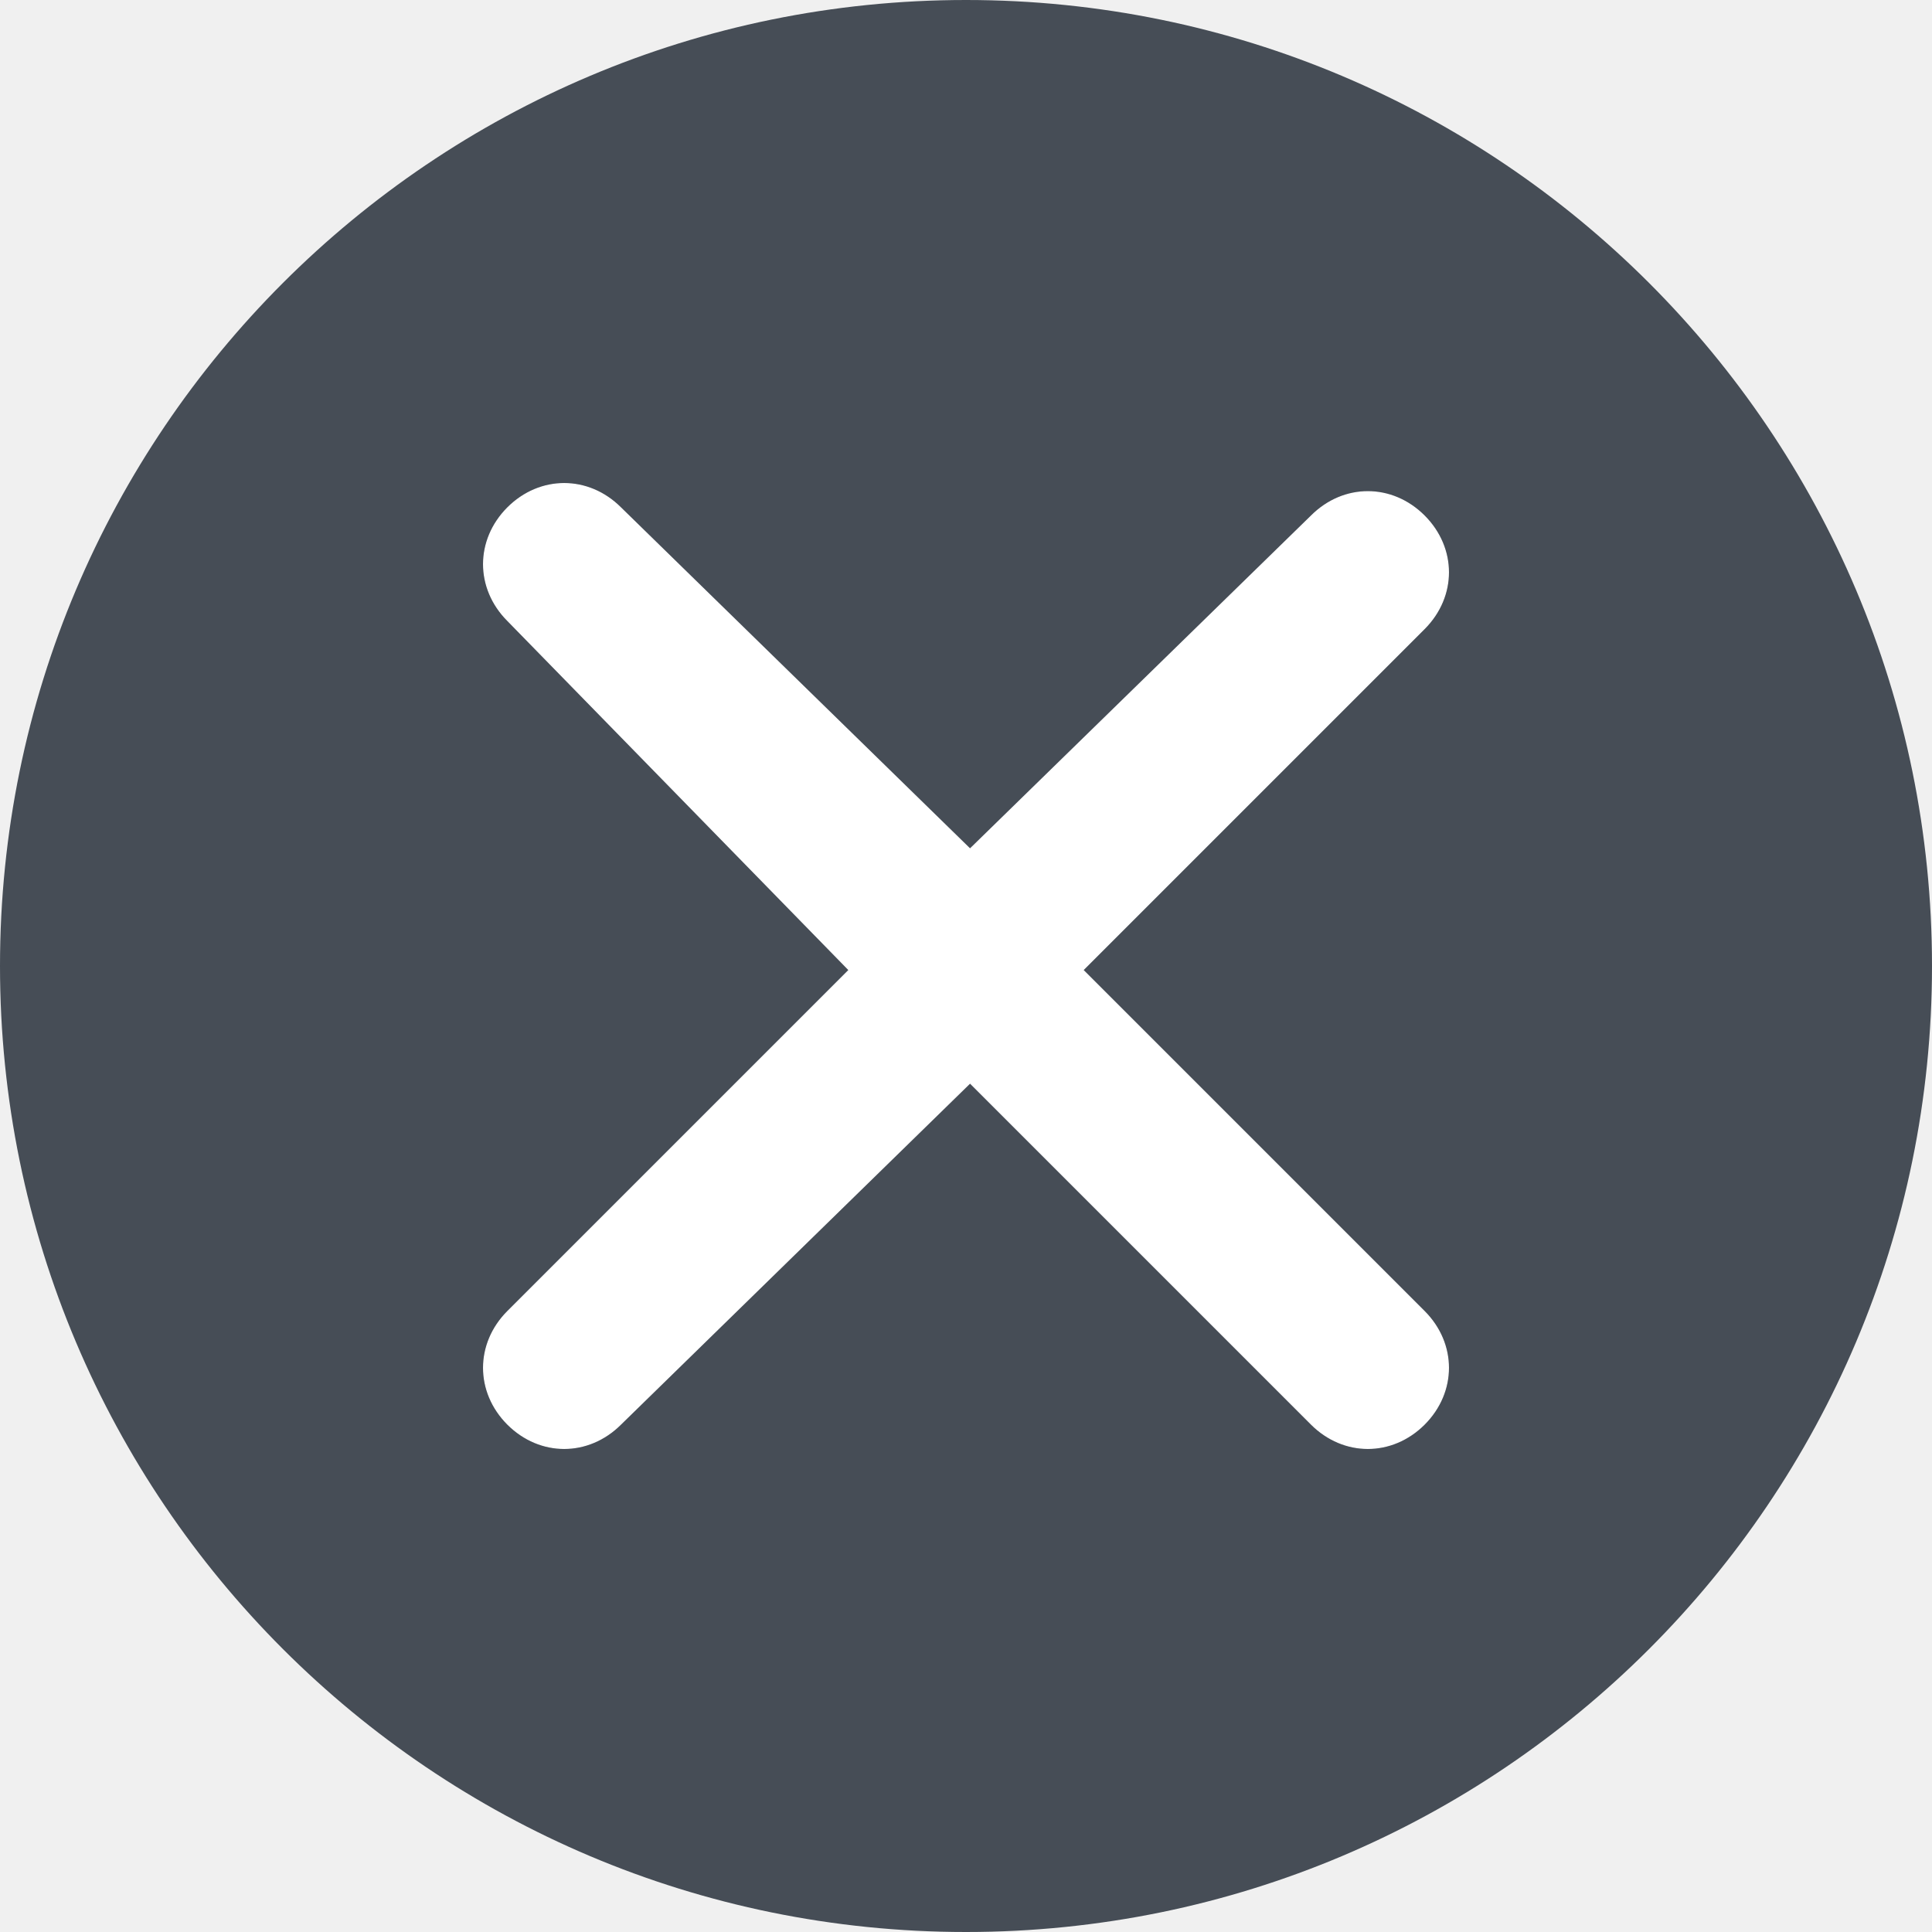
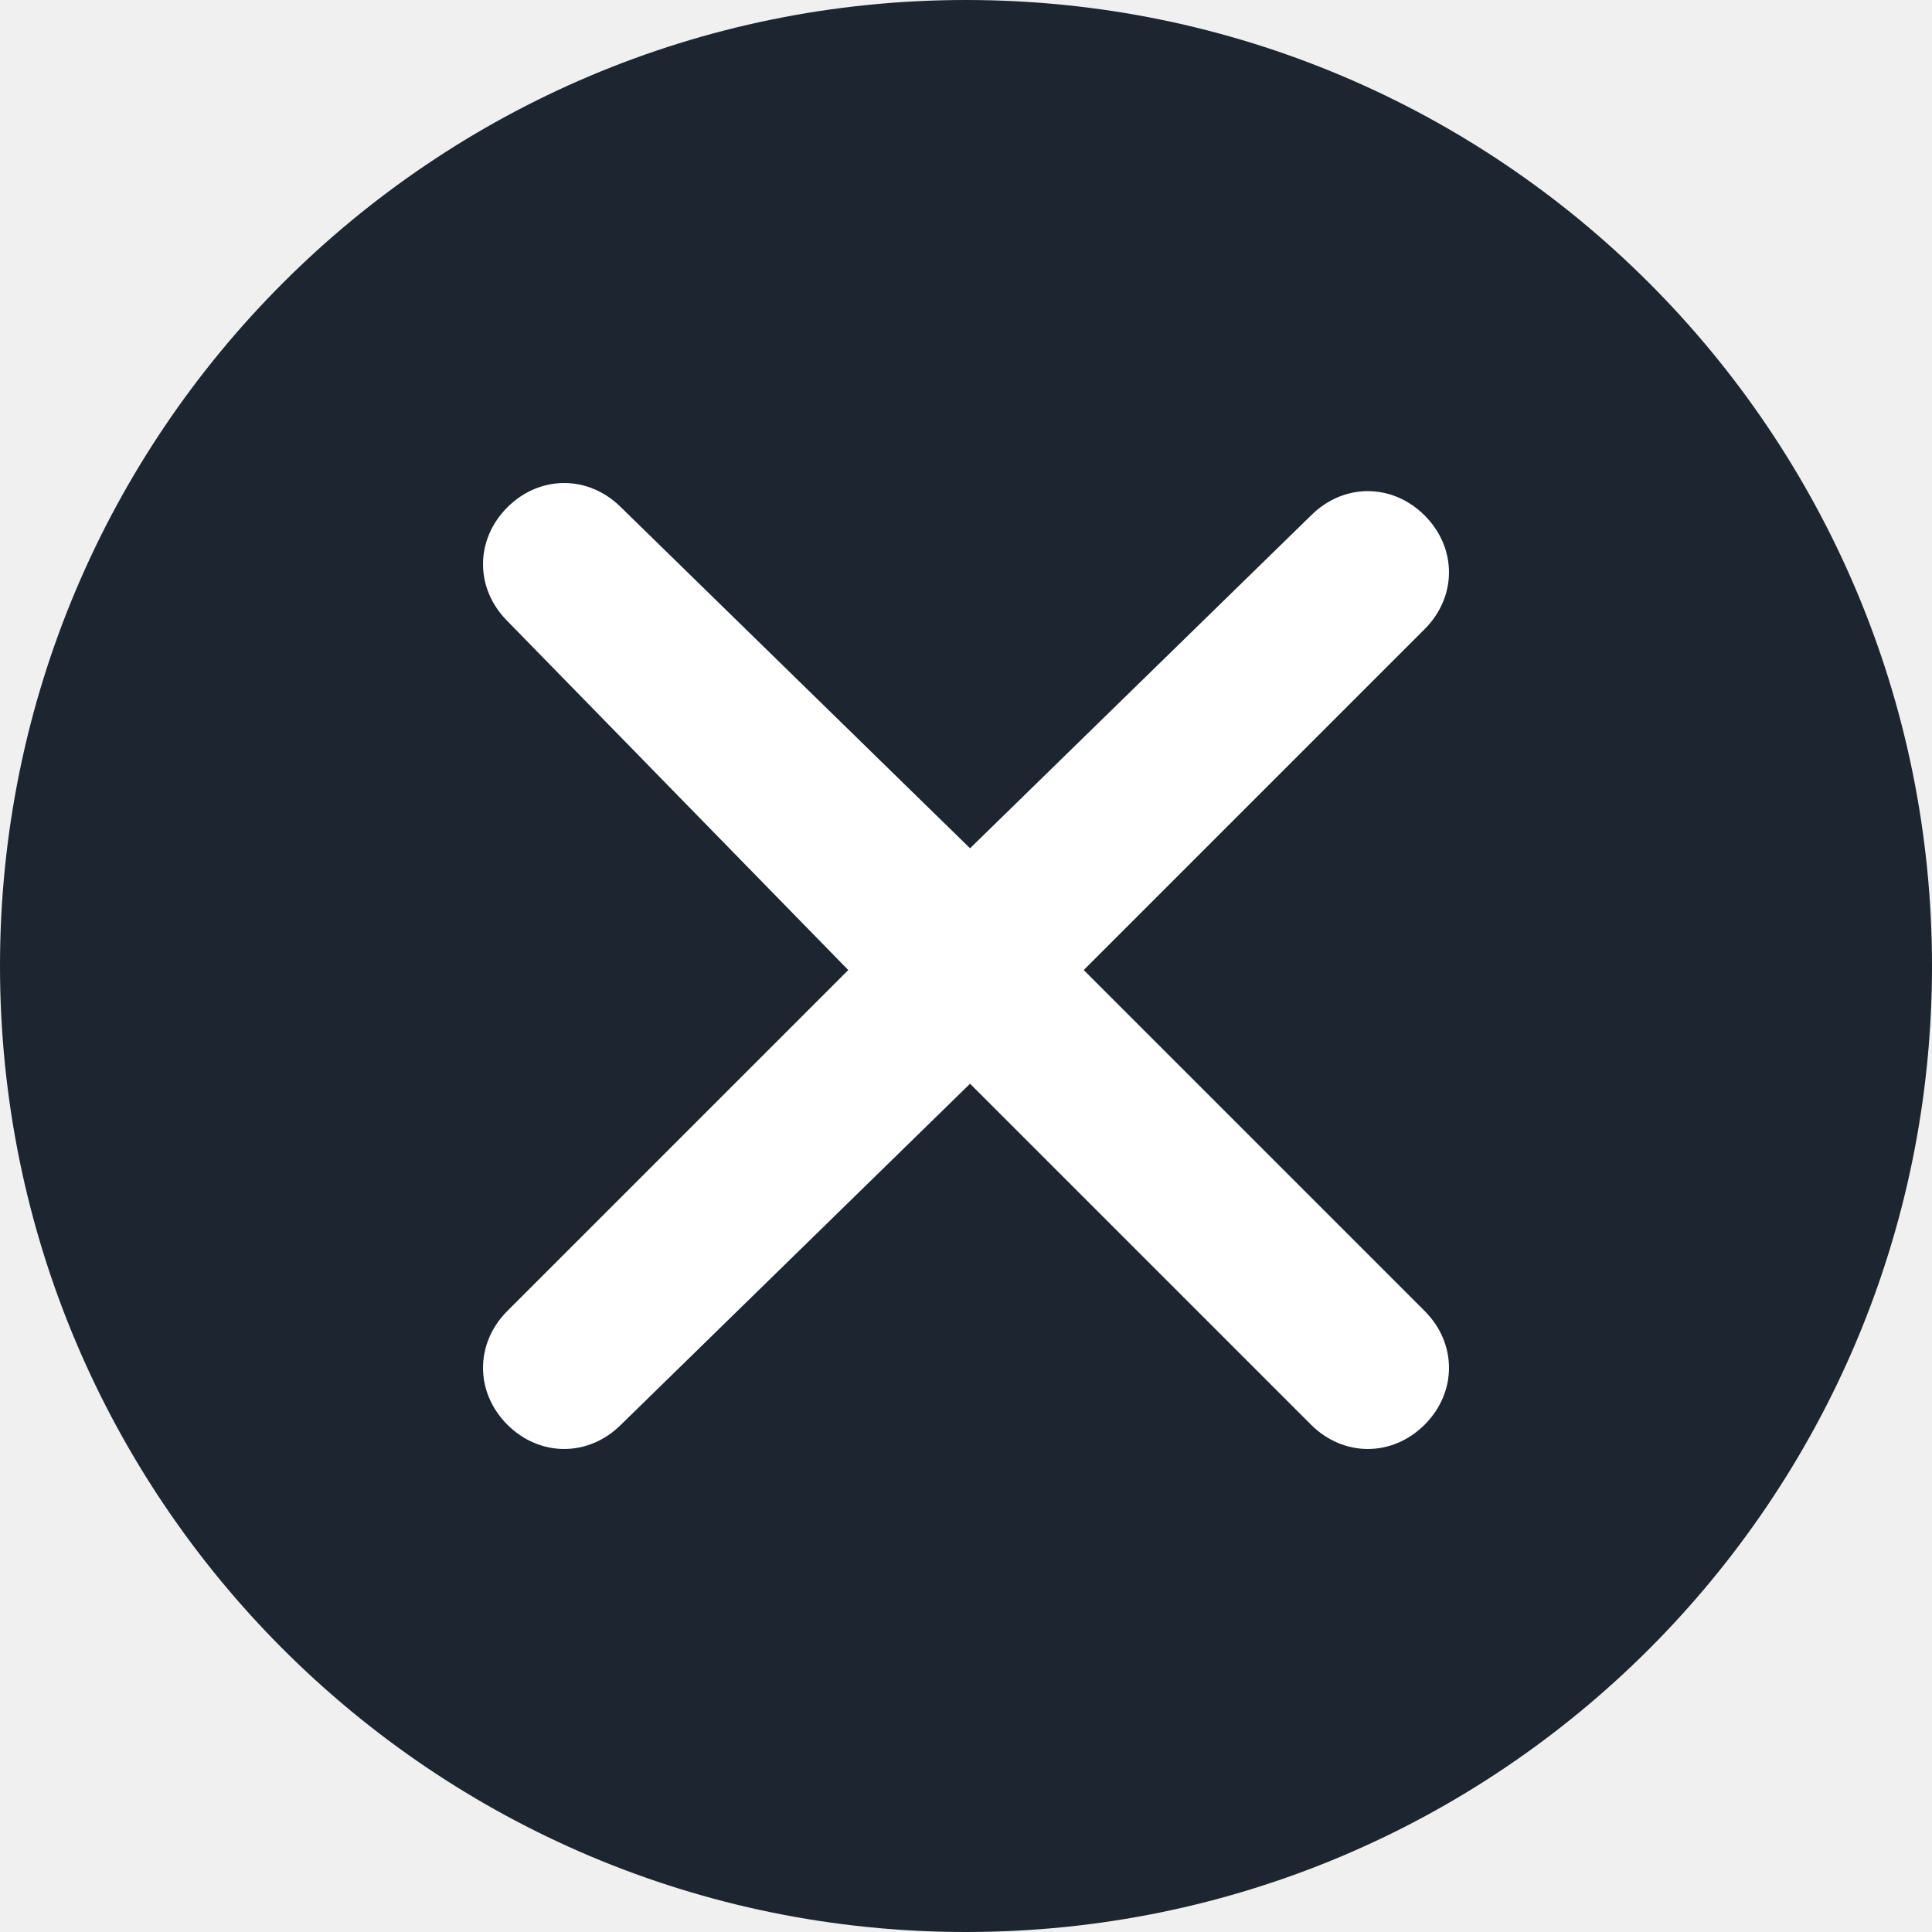
<svg xmlns="http://www.w3.org/2000/svg" xmlns:xlink="http://www.w3.org/1999/xlink" width="32px" height="32px" viewBox="0 0 32 32" version="1.1">
  <defs>
    <path d="M9.95,8.067 L15.597,2.42 C16.134,1.882 16.134,1.076 15.597,0.538 C15.059,7.52588157e-17 14.252,7.52588157e-17 13.714,0.538 L8.067,6.05 L2.286,0.403 C1.748,-0.134 0.941,-0.134 0.403,0.403 C-0.134,0.941 -0.134,1.748 0.403,2.286 L6.05,8.067 L0.403,13.714 C-0.134,14.252 -0.134,15.059 0.403,15.597 C0.941,16.134 1.748,16.134 2.286,15.597 L8.067,9.95 L13.714,15.597 C14.252,16.134 15.059,16.134 15.597,15.597 C16.134,15.059 16.134,14.252 15.597,13.714 L9.95,8.067 L9.95,8.067 Z" id="path-1" />
  </defs>
  <g id="Bugs" stroke="none" stroke-width="1" fill="none" fill-rule="evenodd">
    <g id="Close-X-Circle-@2x">
-       <circle id="Oval-3" fill-opacity="0.8" fill="#1C2530" cx="16" cy="16" r="16" />
+       <circle id="Oval-3" fill="#1C2530" cx="16" cy="16" r="16" />
      <g id="Close-X---Gray-@2x" transform="translate(8, 8)">
        <rect id="Rectangle-3" x="0" y="0" width="16" height="16" />
        <mask id="mask-2" fill="white">
          <use xlink:href="#path-1" />
        </mask>
        <use id="X" fill="#1C2530" xlink:href="#path-1" />
        <g id="Group" mask="url(#mask-2)" fill="#FFFFFF">
          <g id="💟-Icon-Style">
            <rect id="Rectangle-2" x="0" y="0" width="16" height="16" />
          </g>
        </g>
      </g>
    </g>
  </g>
</svg>
